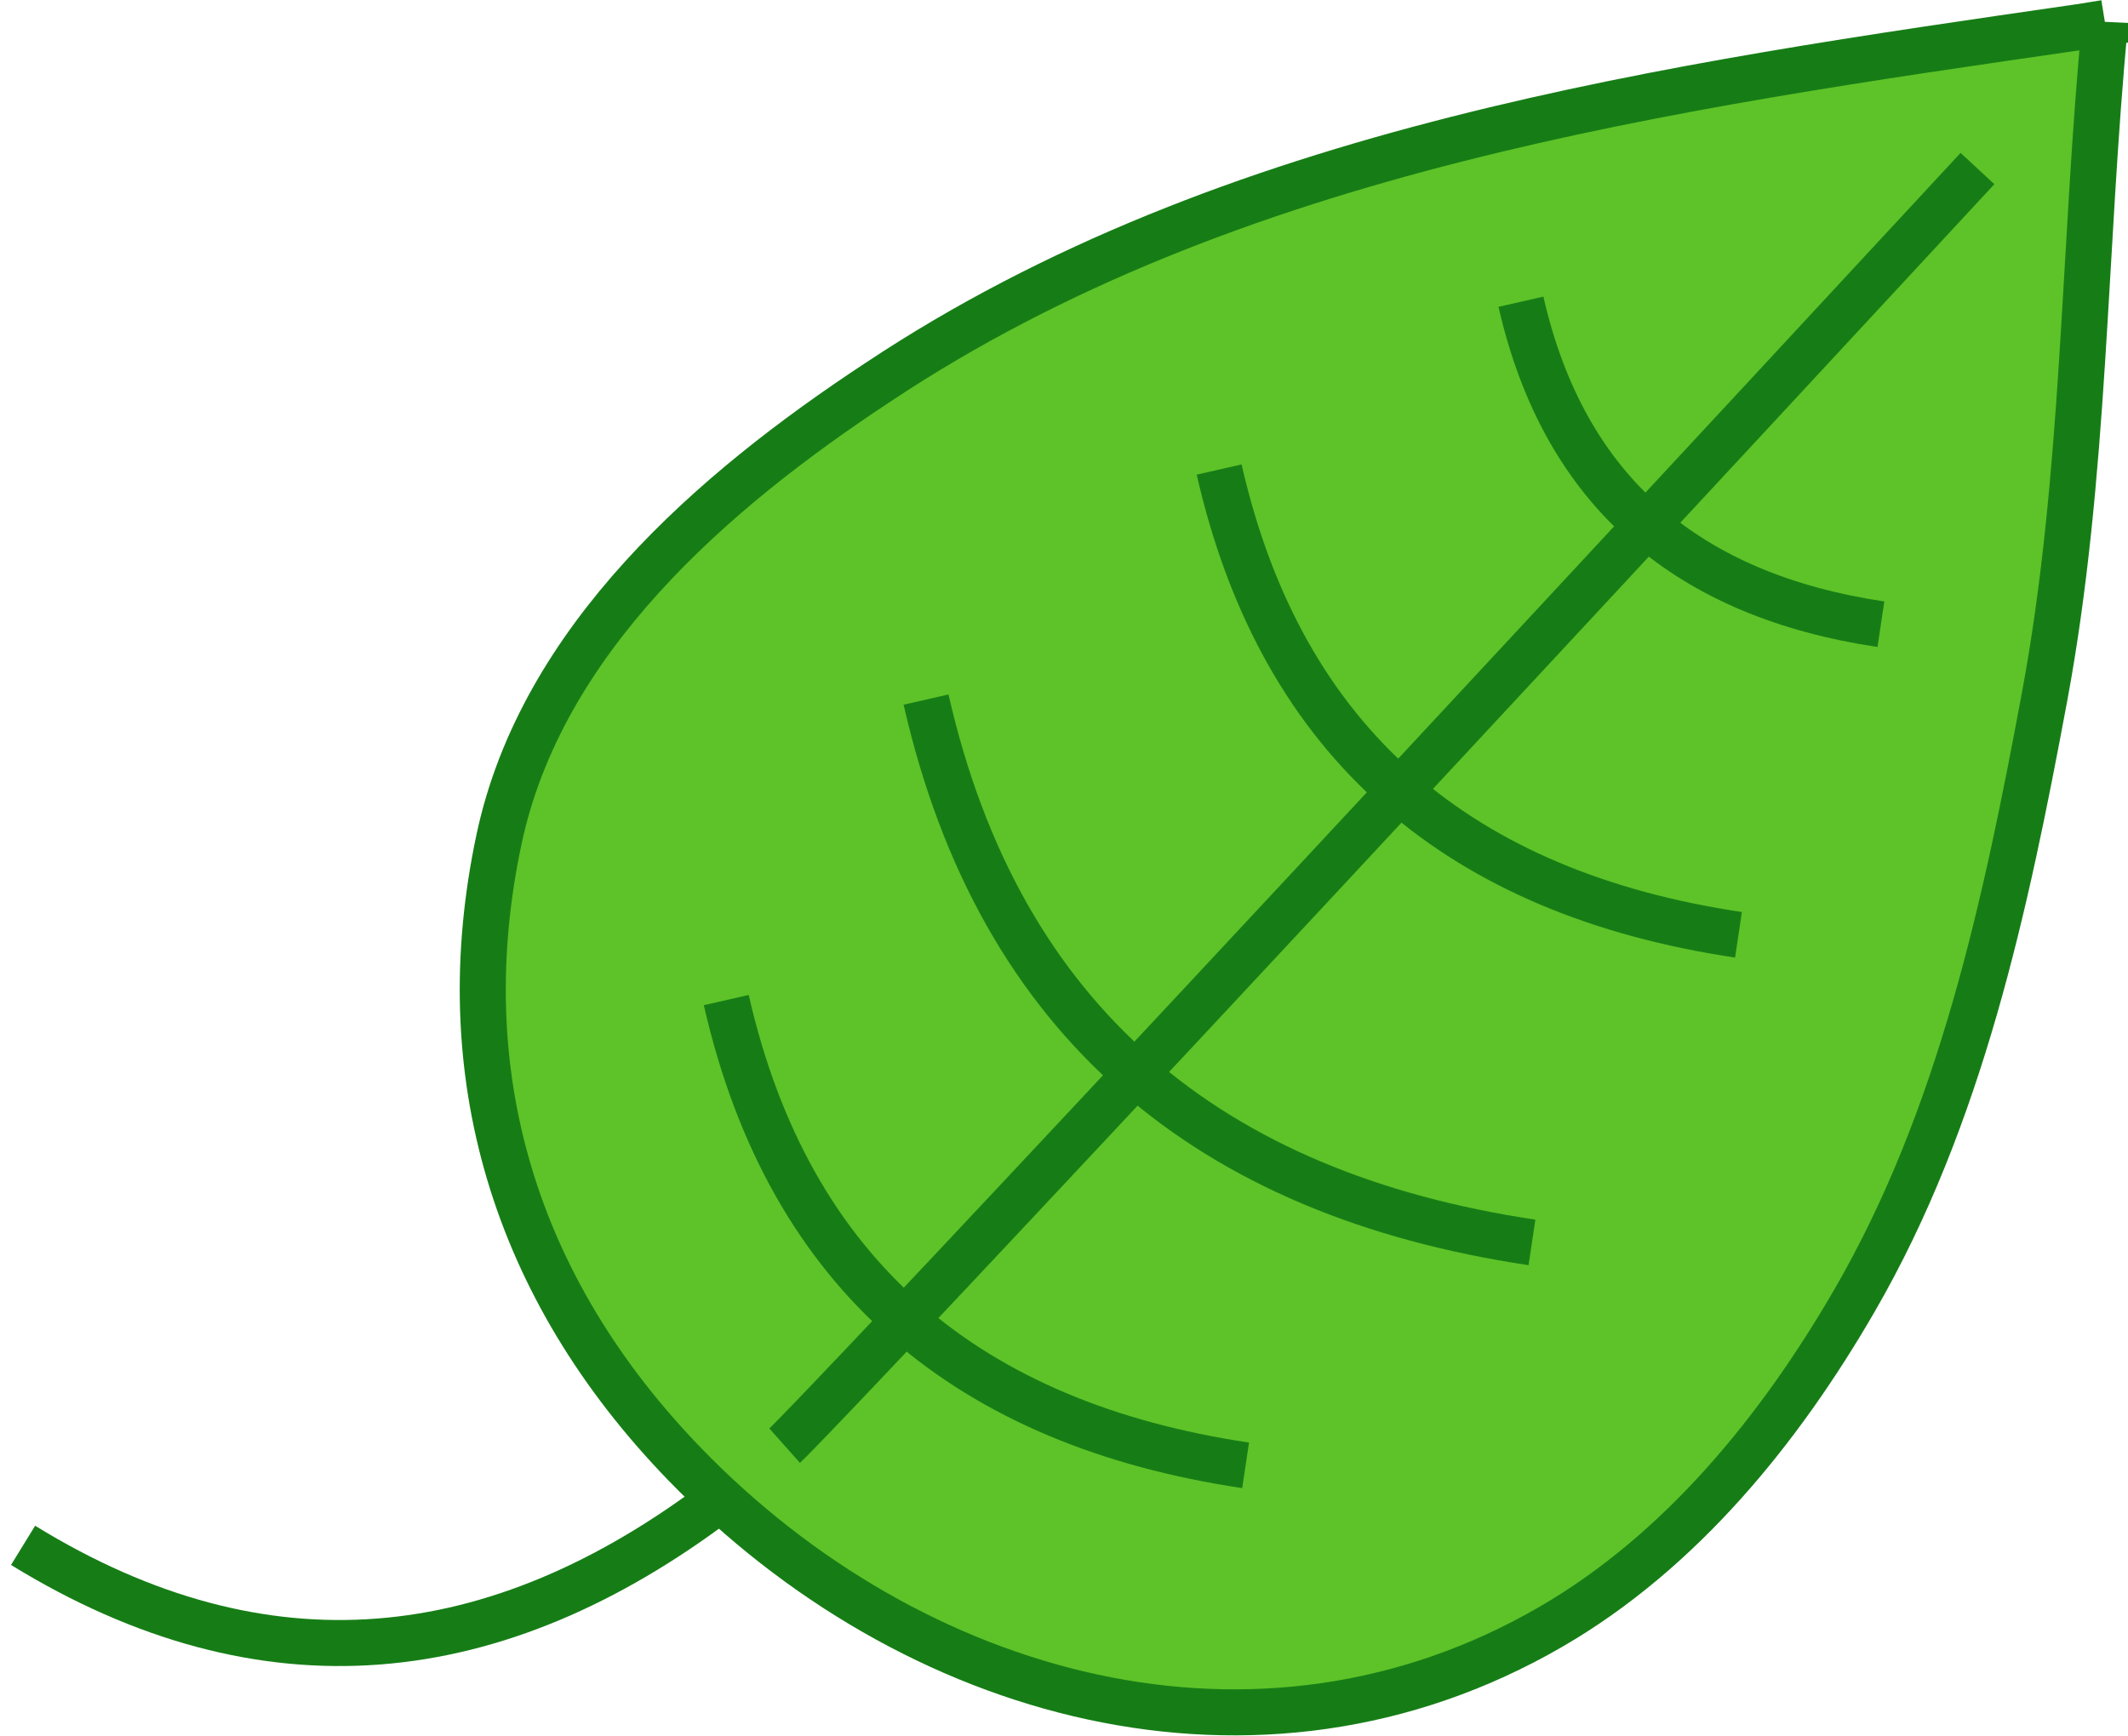
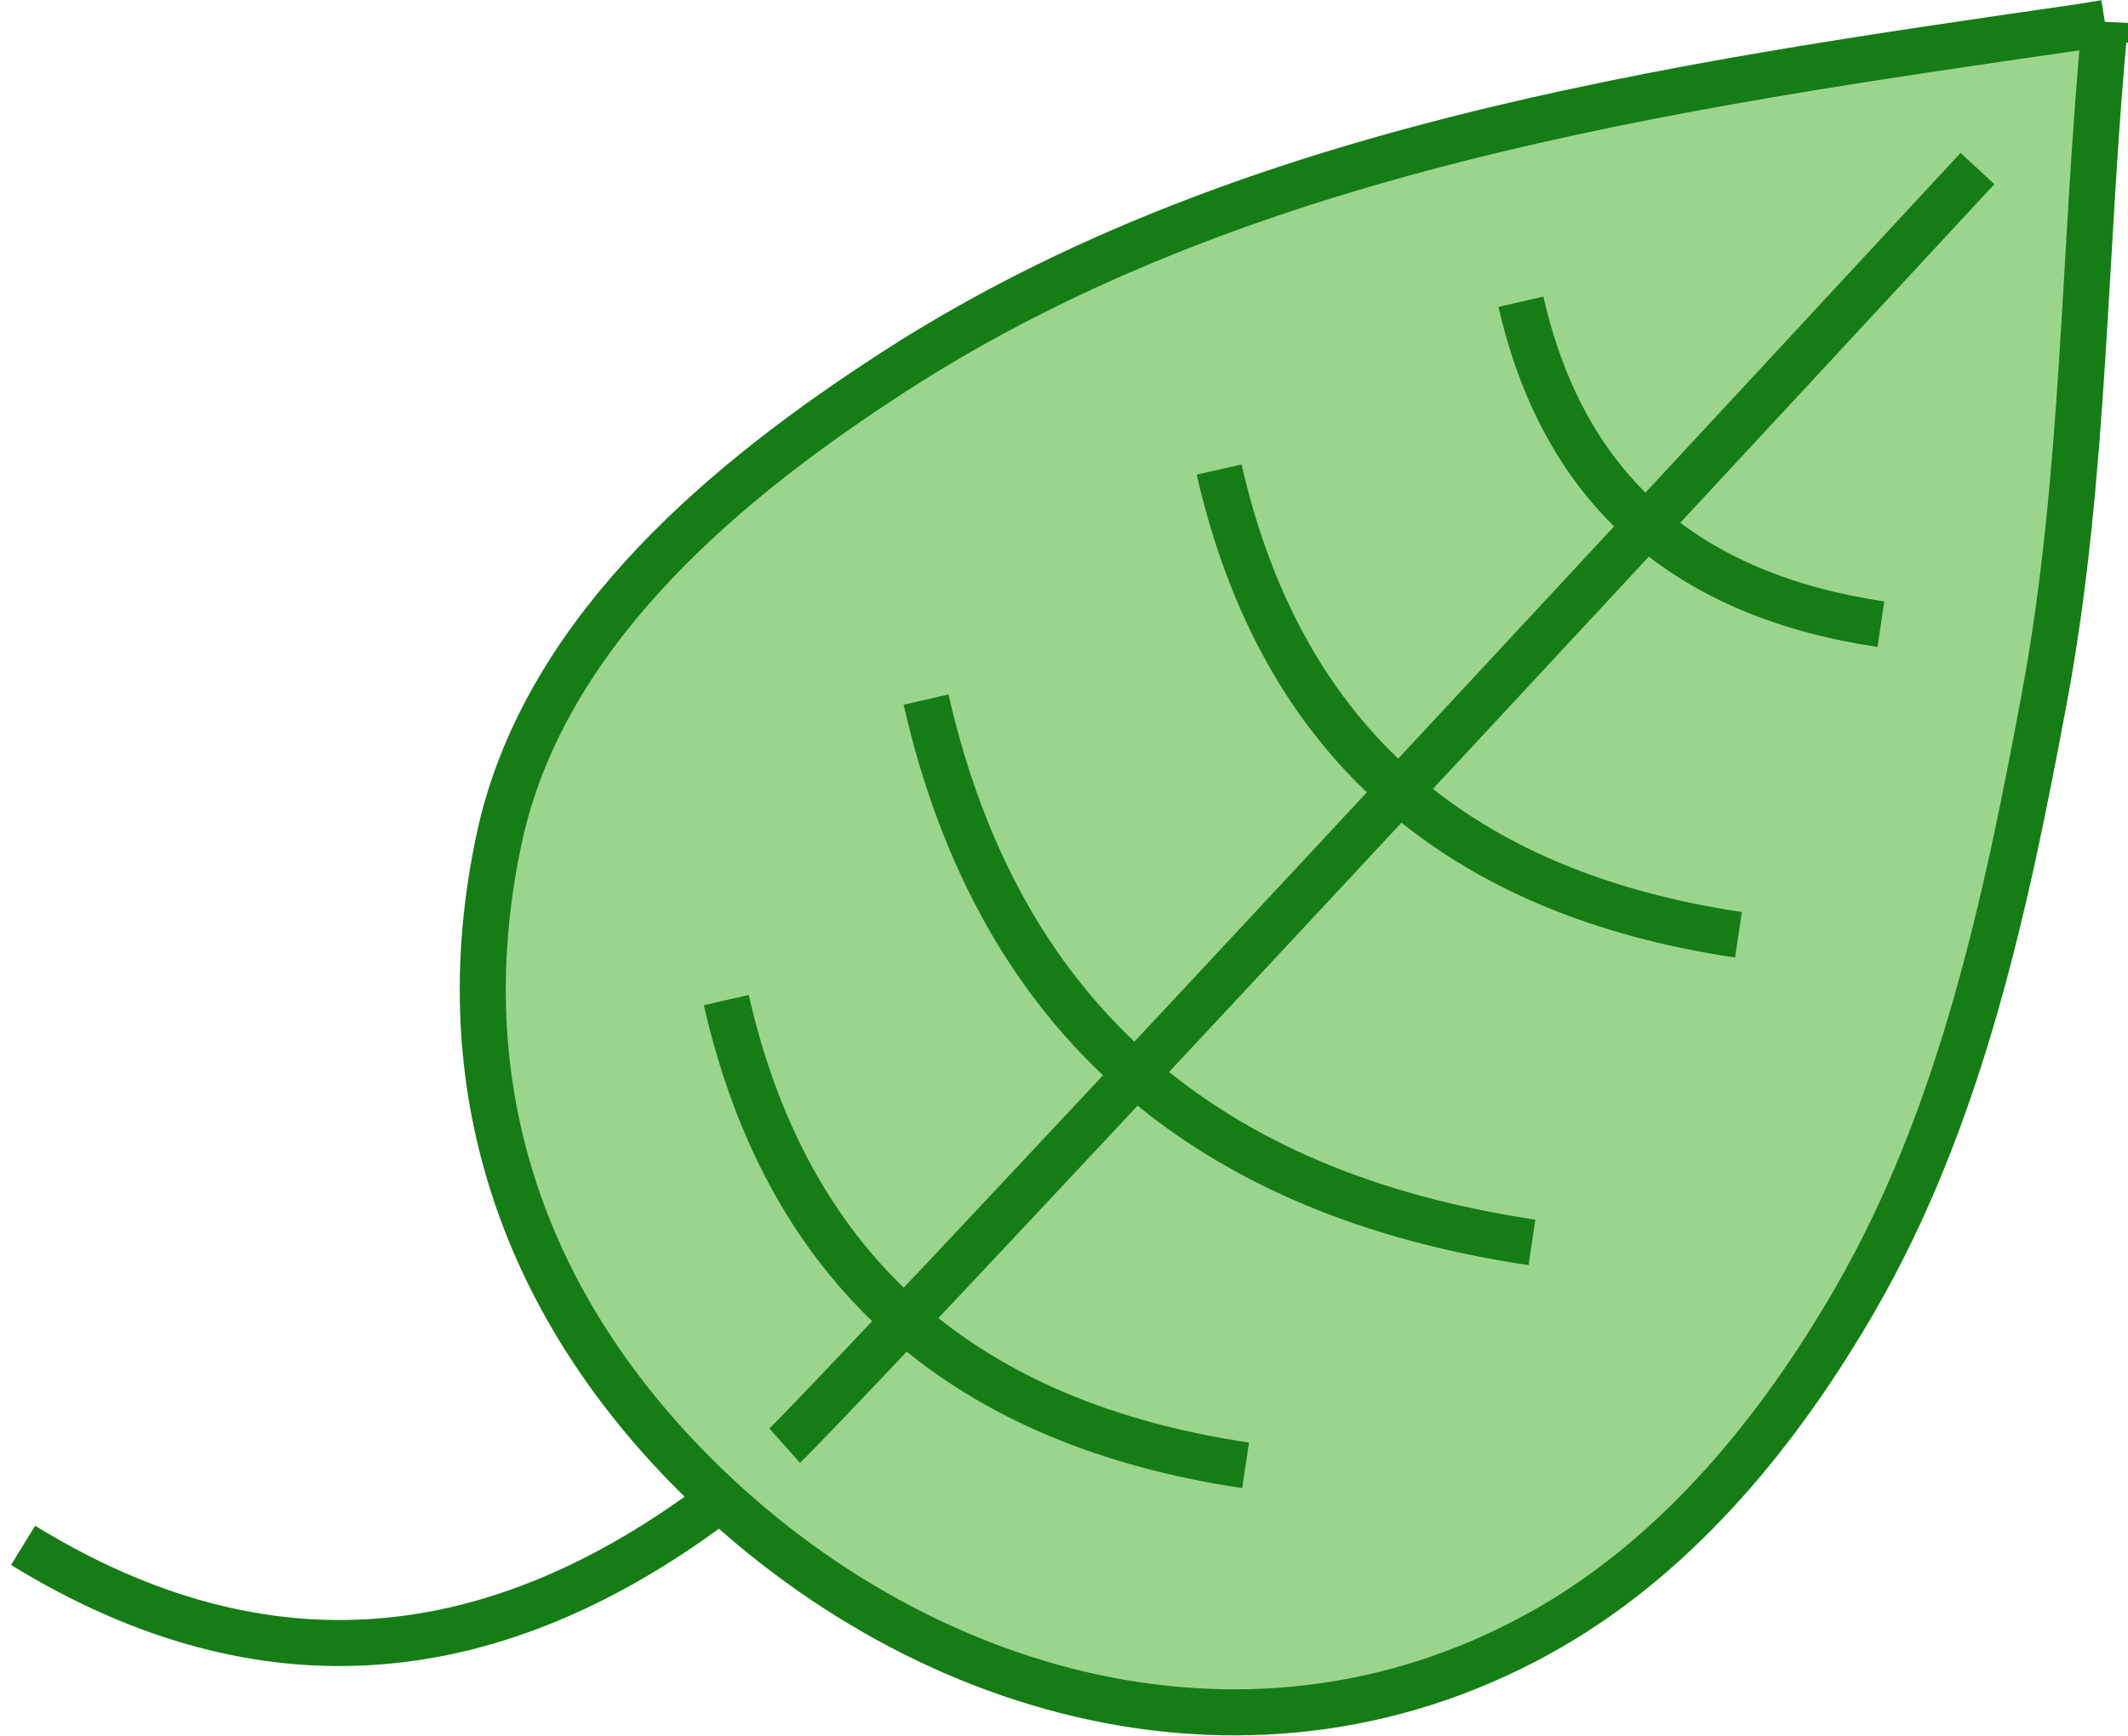
<svg xmlns="http://www.w3.org/2000/svg" viewBox="0 0 173.31 141.37">
-   <path d="M381.57 295.1c-1.77 18.314-1.575 36.925-4.942 54.989-3.133 16.81-6.788 34.095-15.44 49.053-6.09 10.53-14.155 20.461-24.72 26.596-23.915 13.887-52.122 5.835-70.583-13.241-13.902-14.365-19.15-31.903-15.115-50.891 3.45-16.243 17.33-28.331 30.878-37.245 28.595-19.045 64.4-24.085 97.8-28.92l1.062-.168 1.06-.172z" style="stroke:#167d16;stroke-width:3.75;fill:#5dc328" transform="translate(-210.13 -293.23)" />
+   <path d="M381.57 295.1c-1.77 18.314-1.575 36.925-4.942 54.989-3.133 16.81-6.788 34.095-15.44 49.053-6.09 10.53-14.155 20.461-24.72 26.596-23.915 13.887-52.122 5.835-70.583-13.241-13.902-14.365-19.15-31.903-15.115-50.891 3.45-16.243 17.33-28.331 30.878-37.245 28.595-19.045 64.4-24.085 97.8-28.92l1.062-.168 1.06-.172z" style="stroke:#167d16;stroke-width:3.75;fill:#9BD58B" transform="translate(-210.13 -293.23)" />
  <path d="M371.18 306.96C278.263 407.24 274.035 411 274.035 411" style="stroke:#167d16;stroke-width:3.75;fill:none" transform="translate(-210.13 -293.23)" />
  <path d="M309.42 331.48c5.141 22.574 19.839 34.544 42.296 37.902M285.55 350.22c5.998 26.337 23.146 40.303 49.347 44.221M269.28 374.7c5.141 22.574 19.839 34.544 42.296 37.902M334 317.81c3.564 15.647 13.751 23.943 29.316 26.271M212.01 419.12c19.724 12.124 38.559 10.001 56.673-3.692" style="stroke:#167d16;stroke-width:3.75;fill:none" transform="translate(-210.13 -293.23)" />
</svg>
